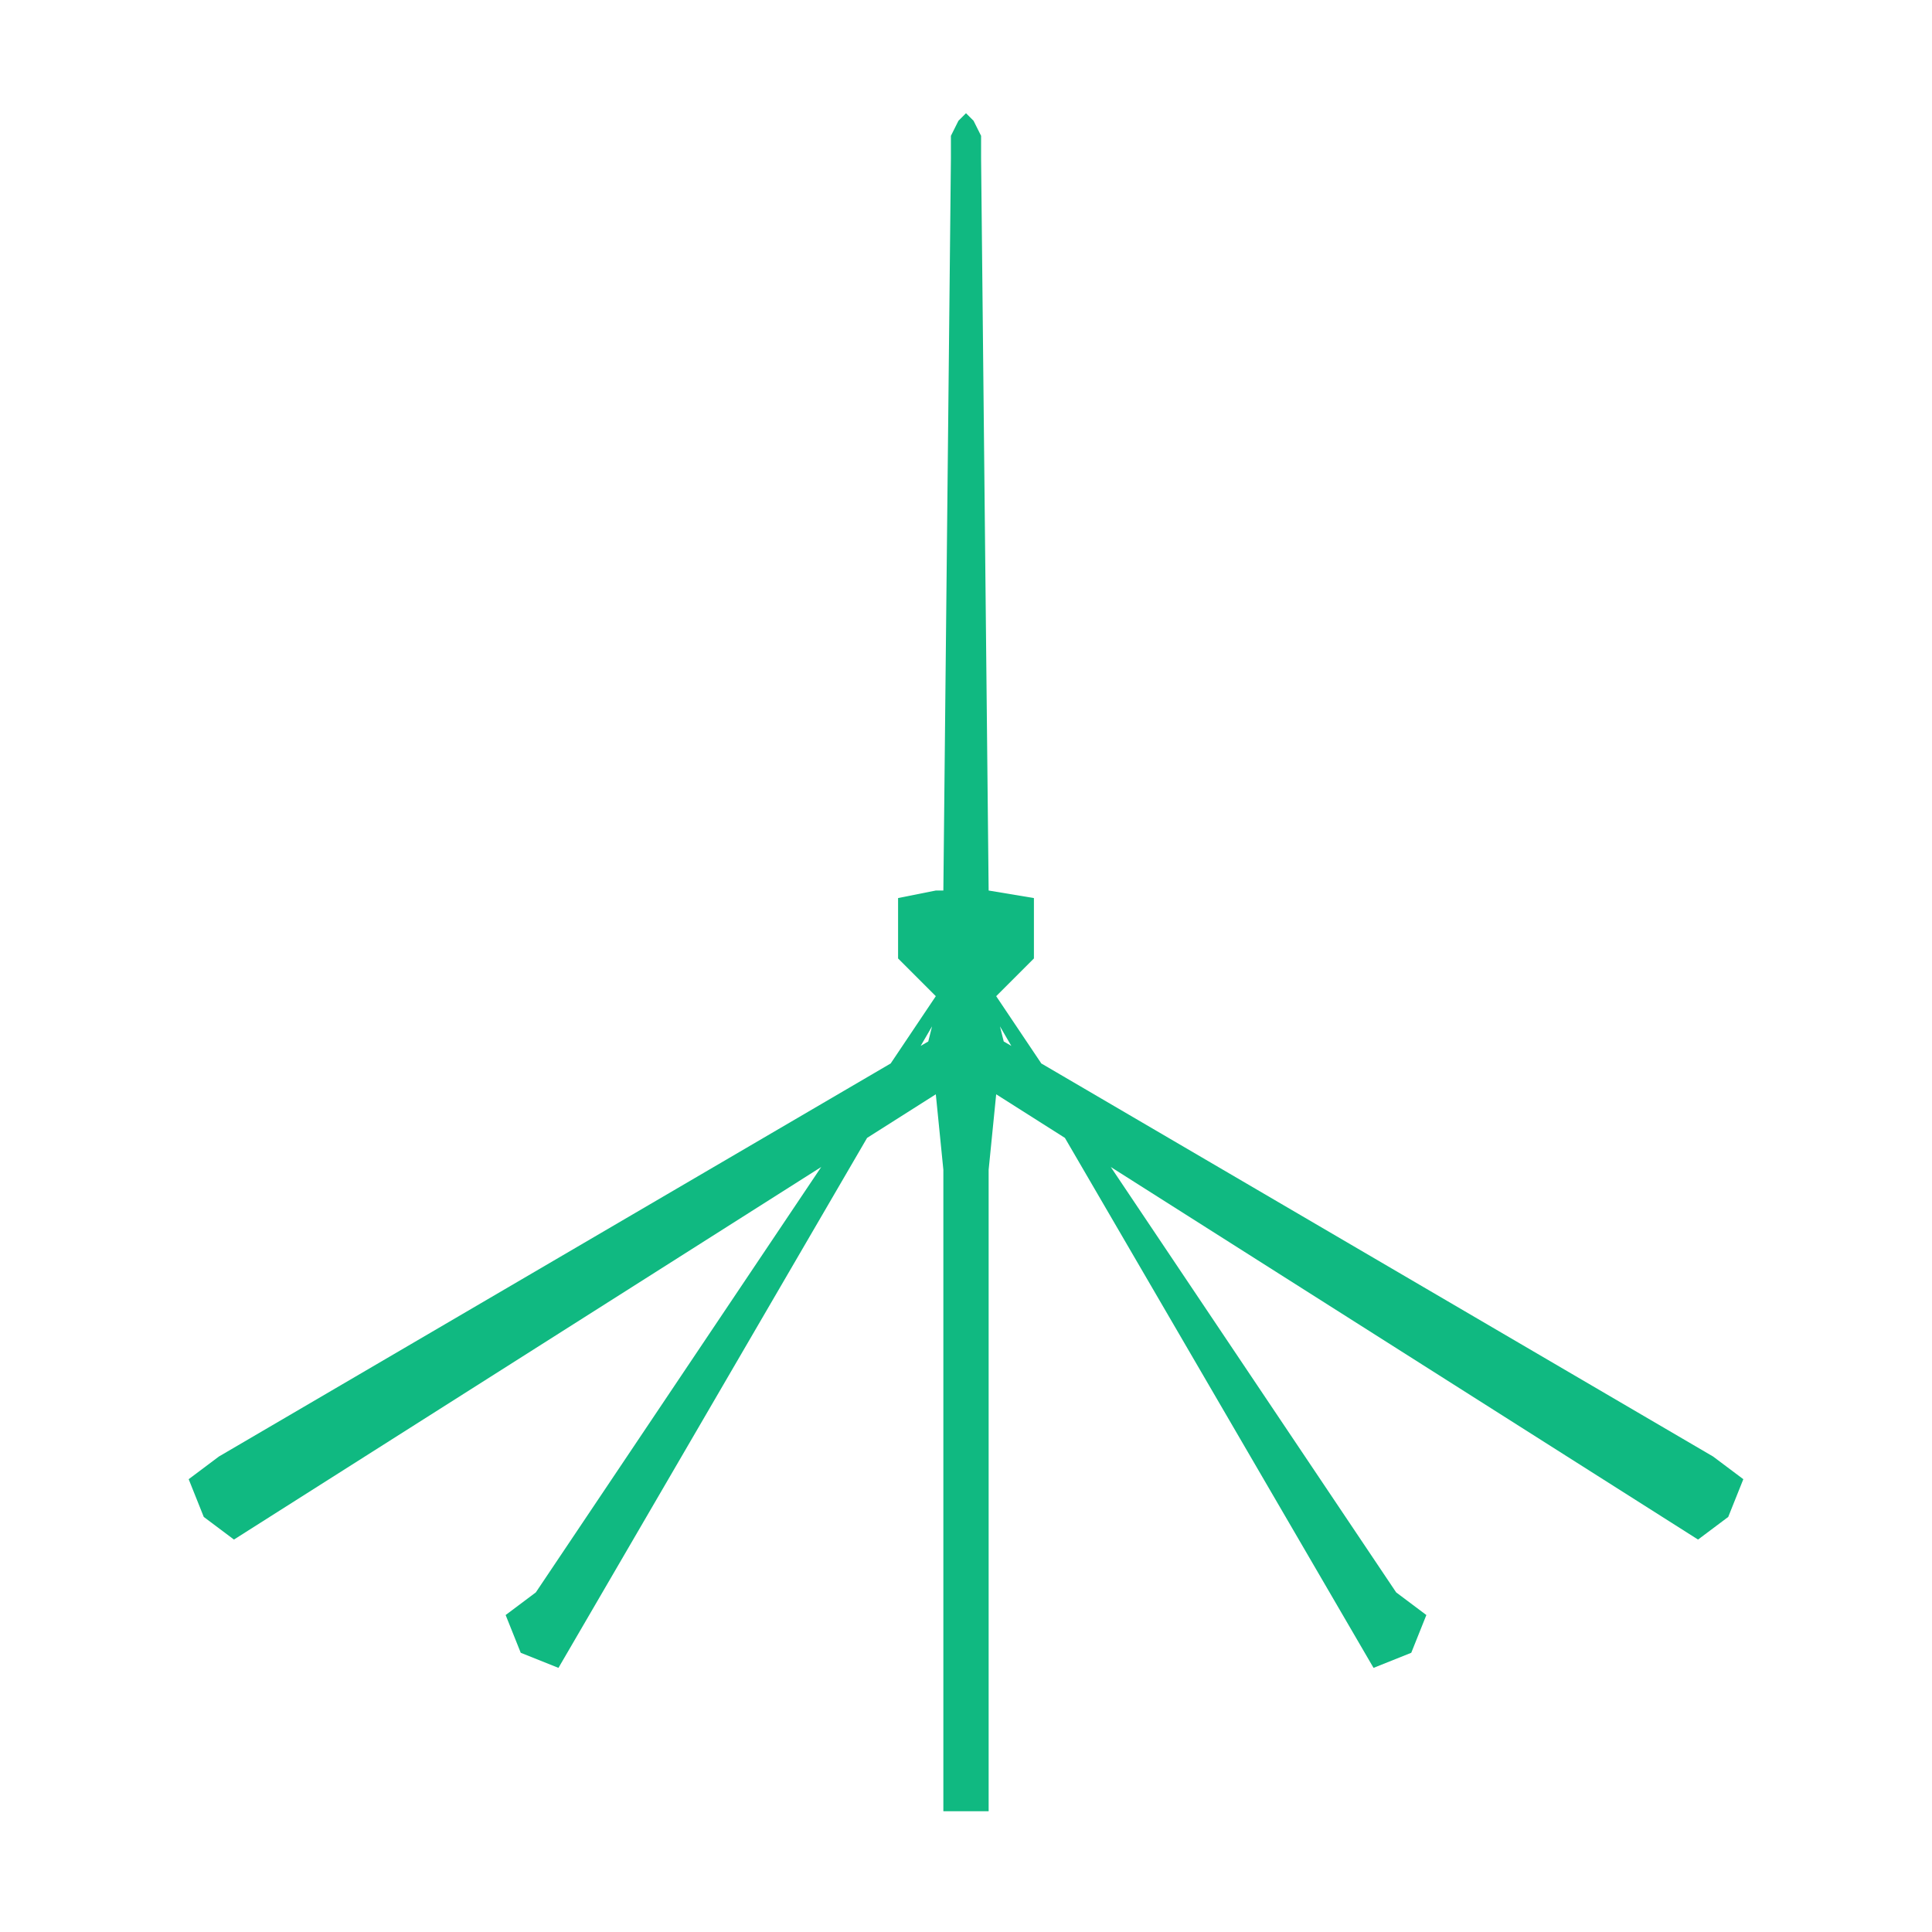
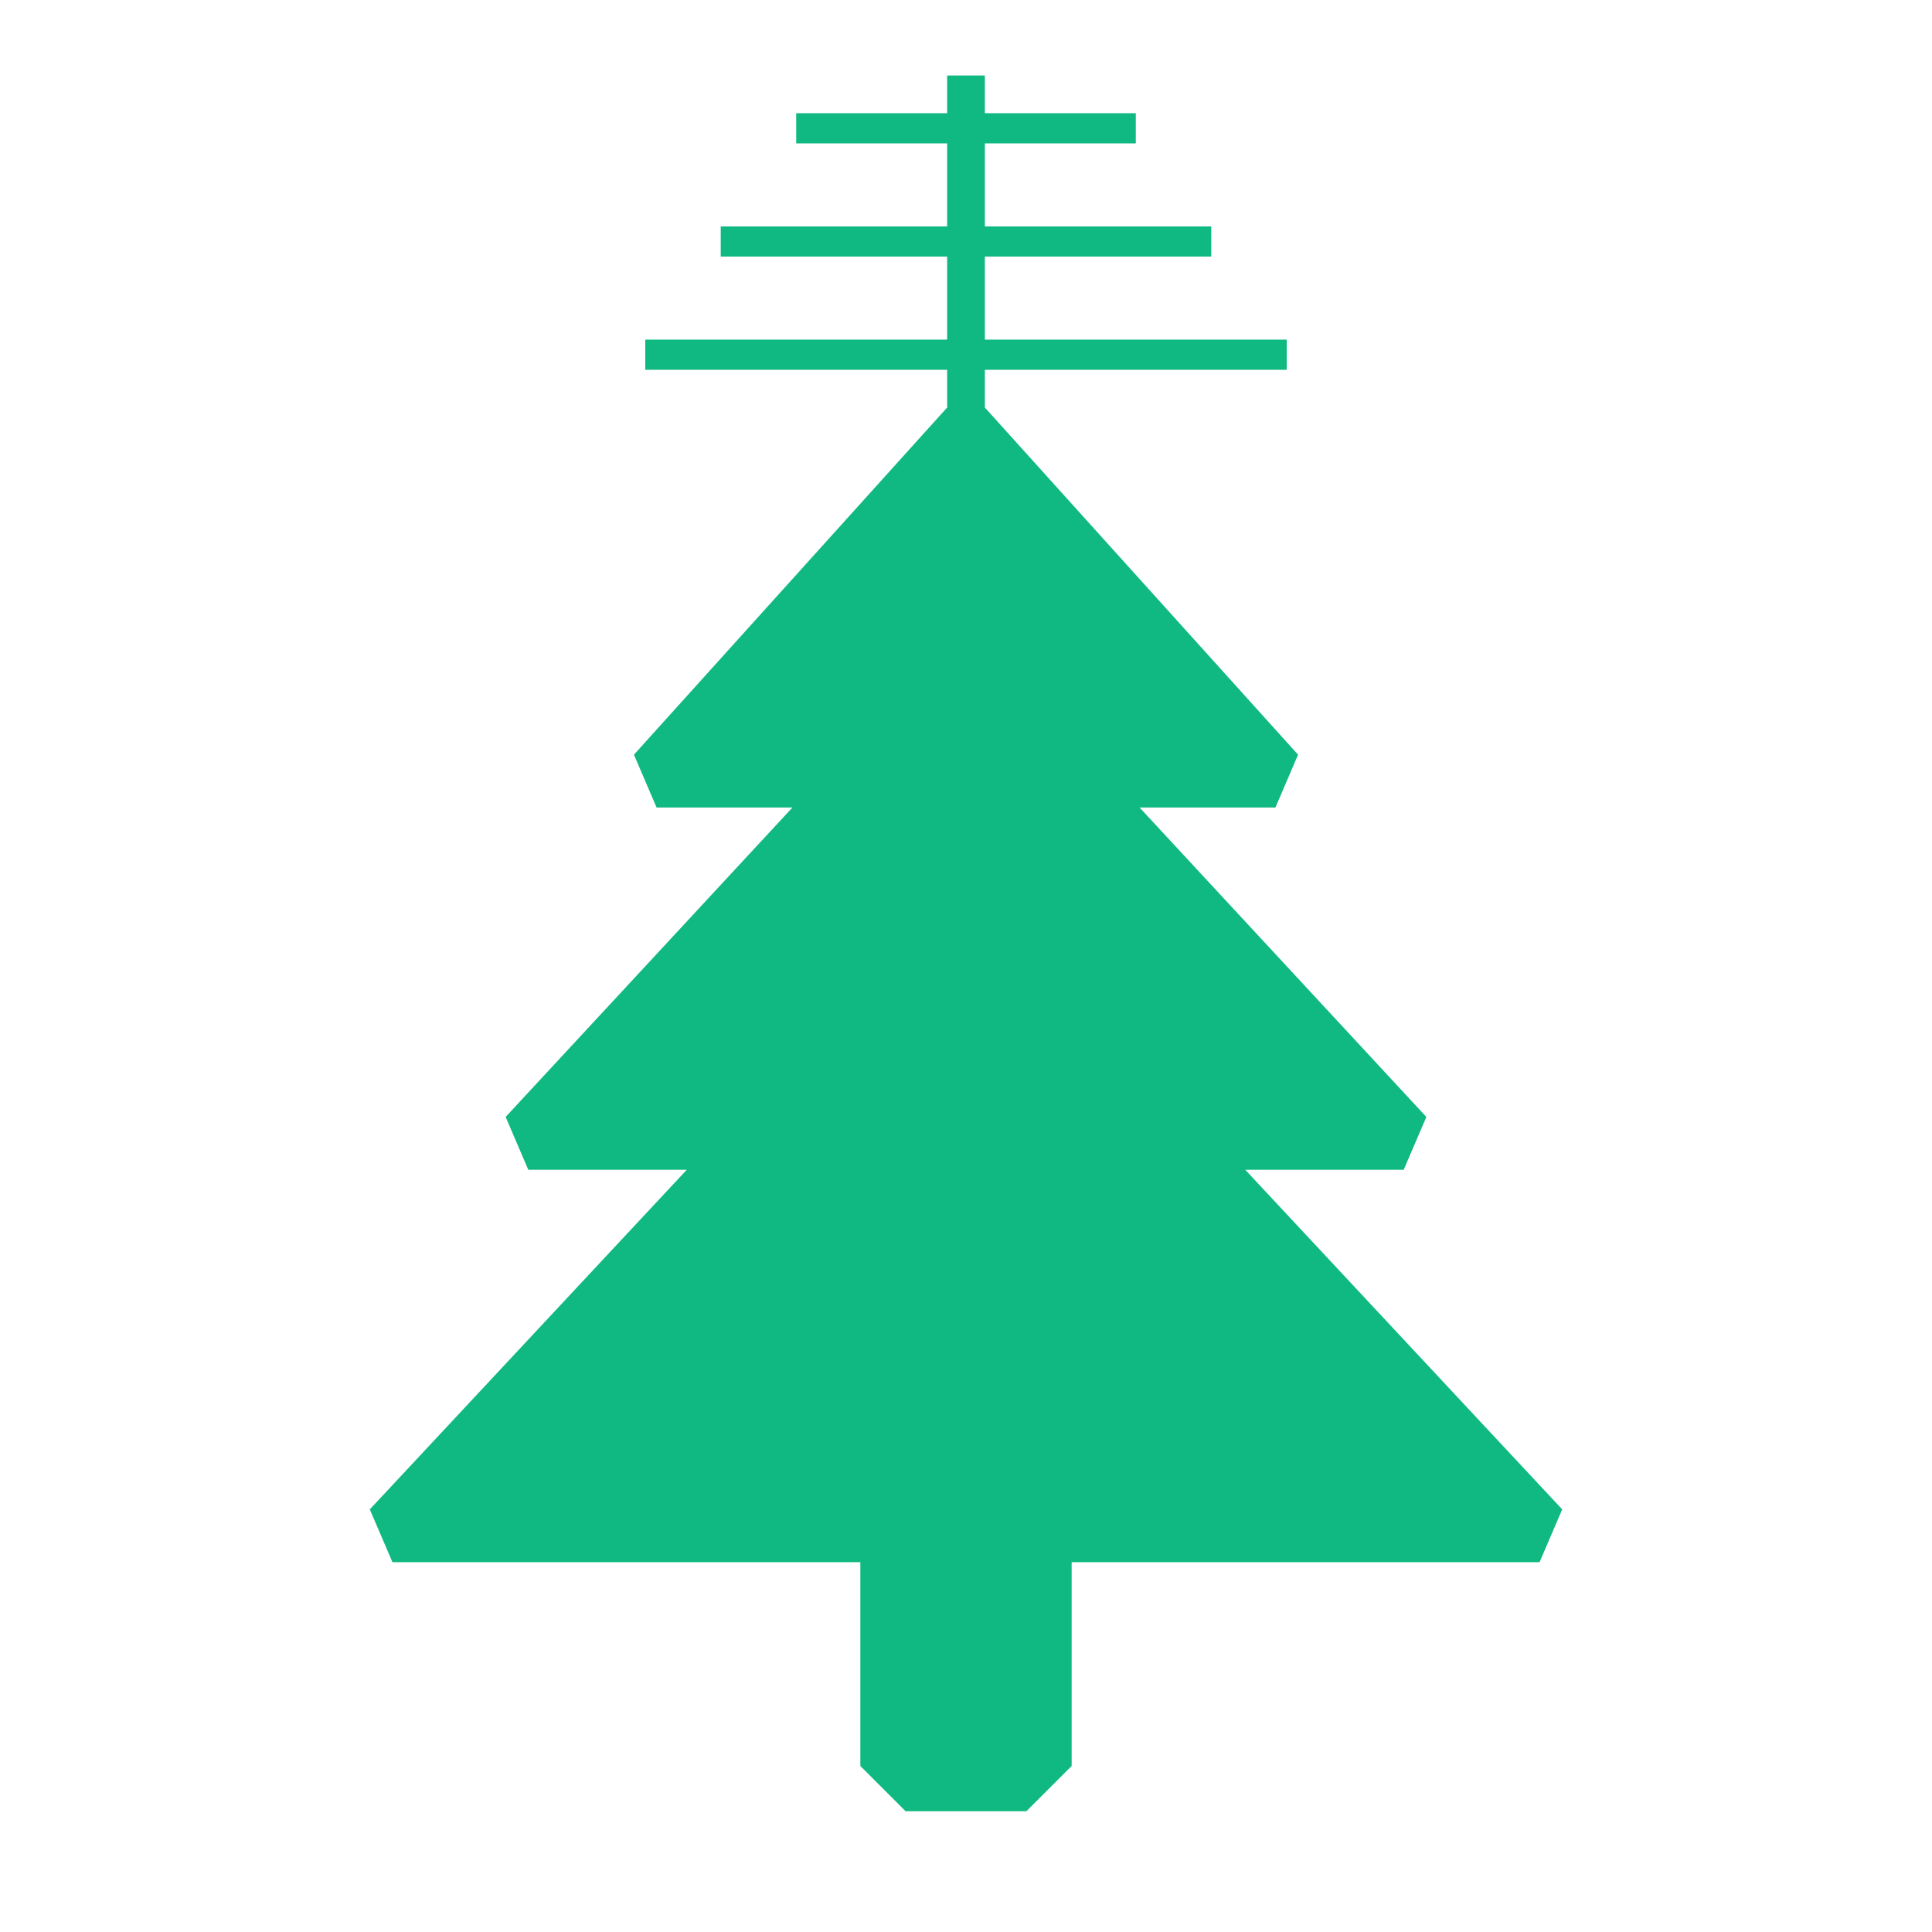
<svg xmlns="http://www.w3.org/2000/svg" viewBox="0 0 512 512" width="512" height="512">
-   <path fill="#10B981" d="M250 480 L250 310 L248 290 L62 408 L54 402 L50 392 L58 386 L246 276 L247 272 L148 442 L138 438 L134 428 L142 422 L248 264 L242 258 L238 254 L238 238 L248 236 L250 236 L252 42 L252 36 L254 32 L256 30 L258 32 L260 36 L260 42 L262 236 L274 238 L274 254 L270 258 L264 264 L370 422 L378 428 L374 438 L364 442 L265 272 L266 276 L454 386 L462 392 L458 402 L450 408 L264 290 L262 310 L262 480 Z" />
+   <path fill="#10B981" d="M240 480 L228 468 L228 414 L104 414 L98 400 L182 310 L140 310 L134 296 L210 214 L174 214 L168 200 L251 108 L251 98 L171 98 L171 90 L251 90 L251 68 L191 68 L191 60 L251 60 L251 38 L211 38 L211 30 L251 30 L251 20 L261 20 L261 30 L301 30 L301 38 L261 38 L261 60 L321 60 L321 68 L261 68 L261 90 L341 90 L341 98 L261 98 L261 108 L344 200 L338 214 L302 214 L378 296 L372 310 L330 310 L414 400 L408 414 L284 414 L284 468 L272 480 Z" />
</svg>
